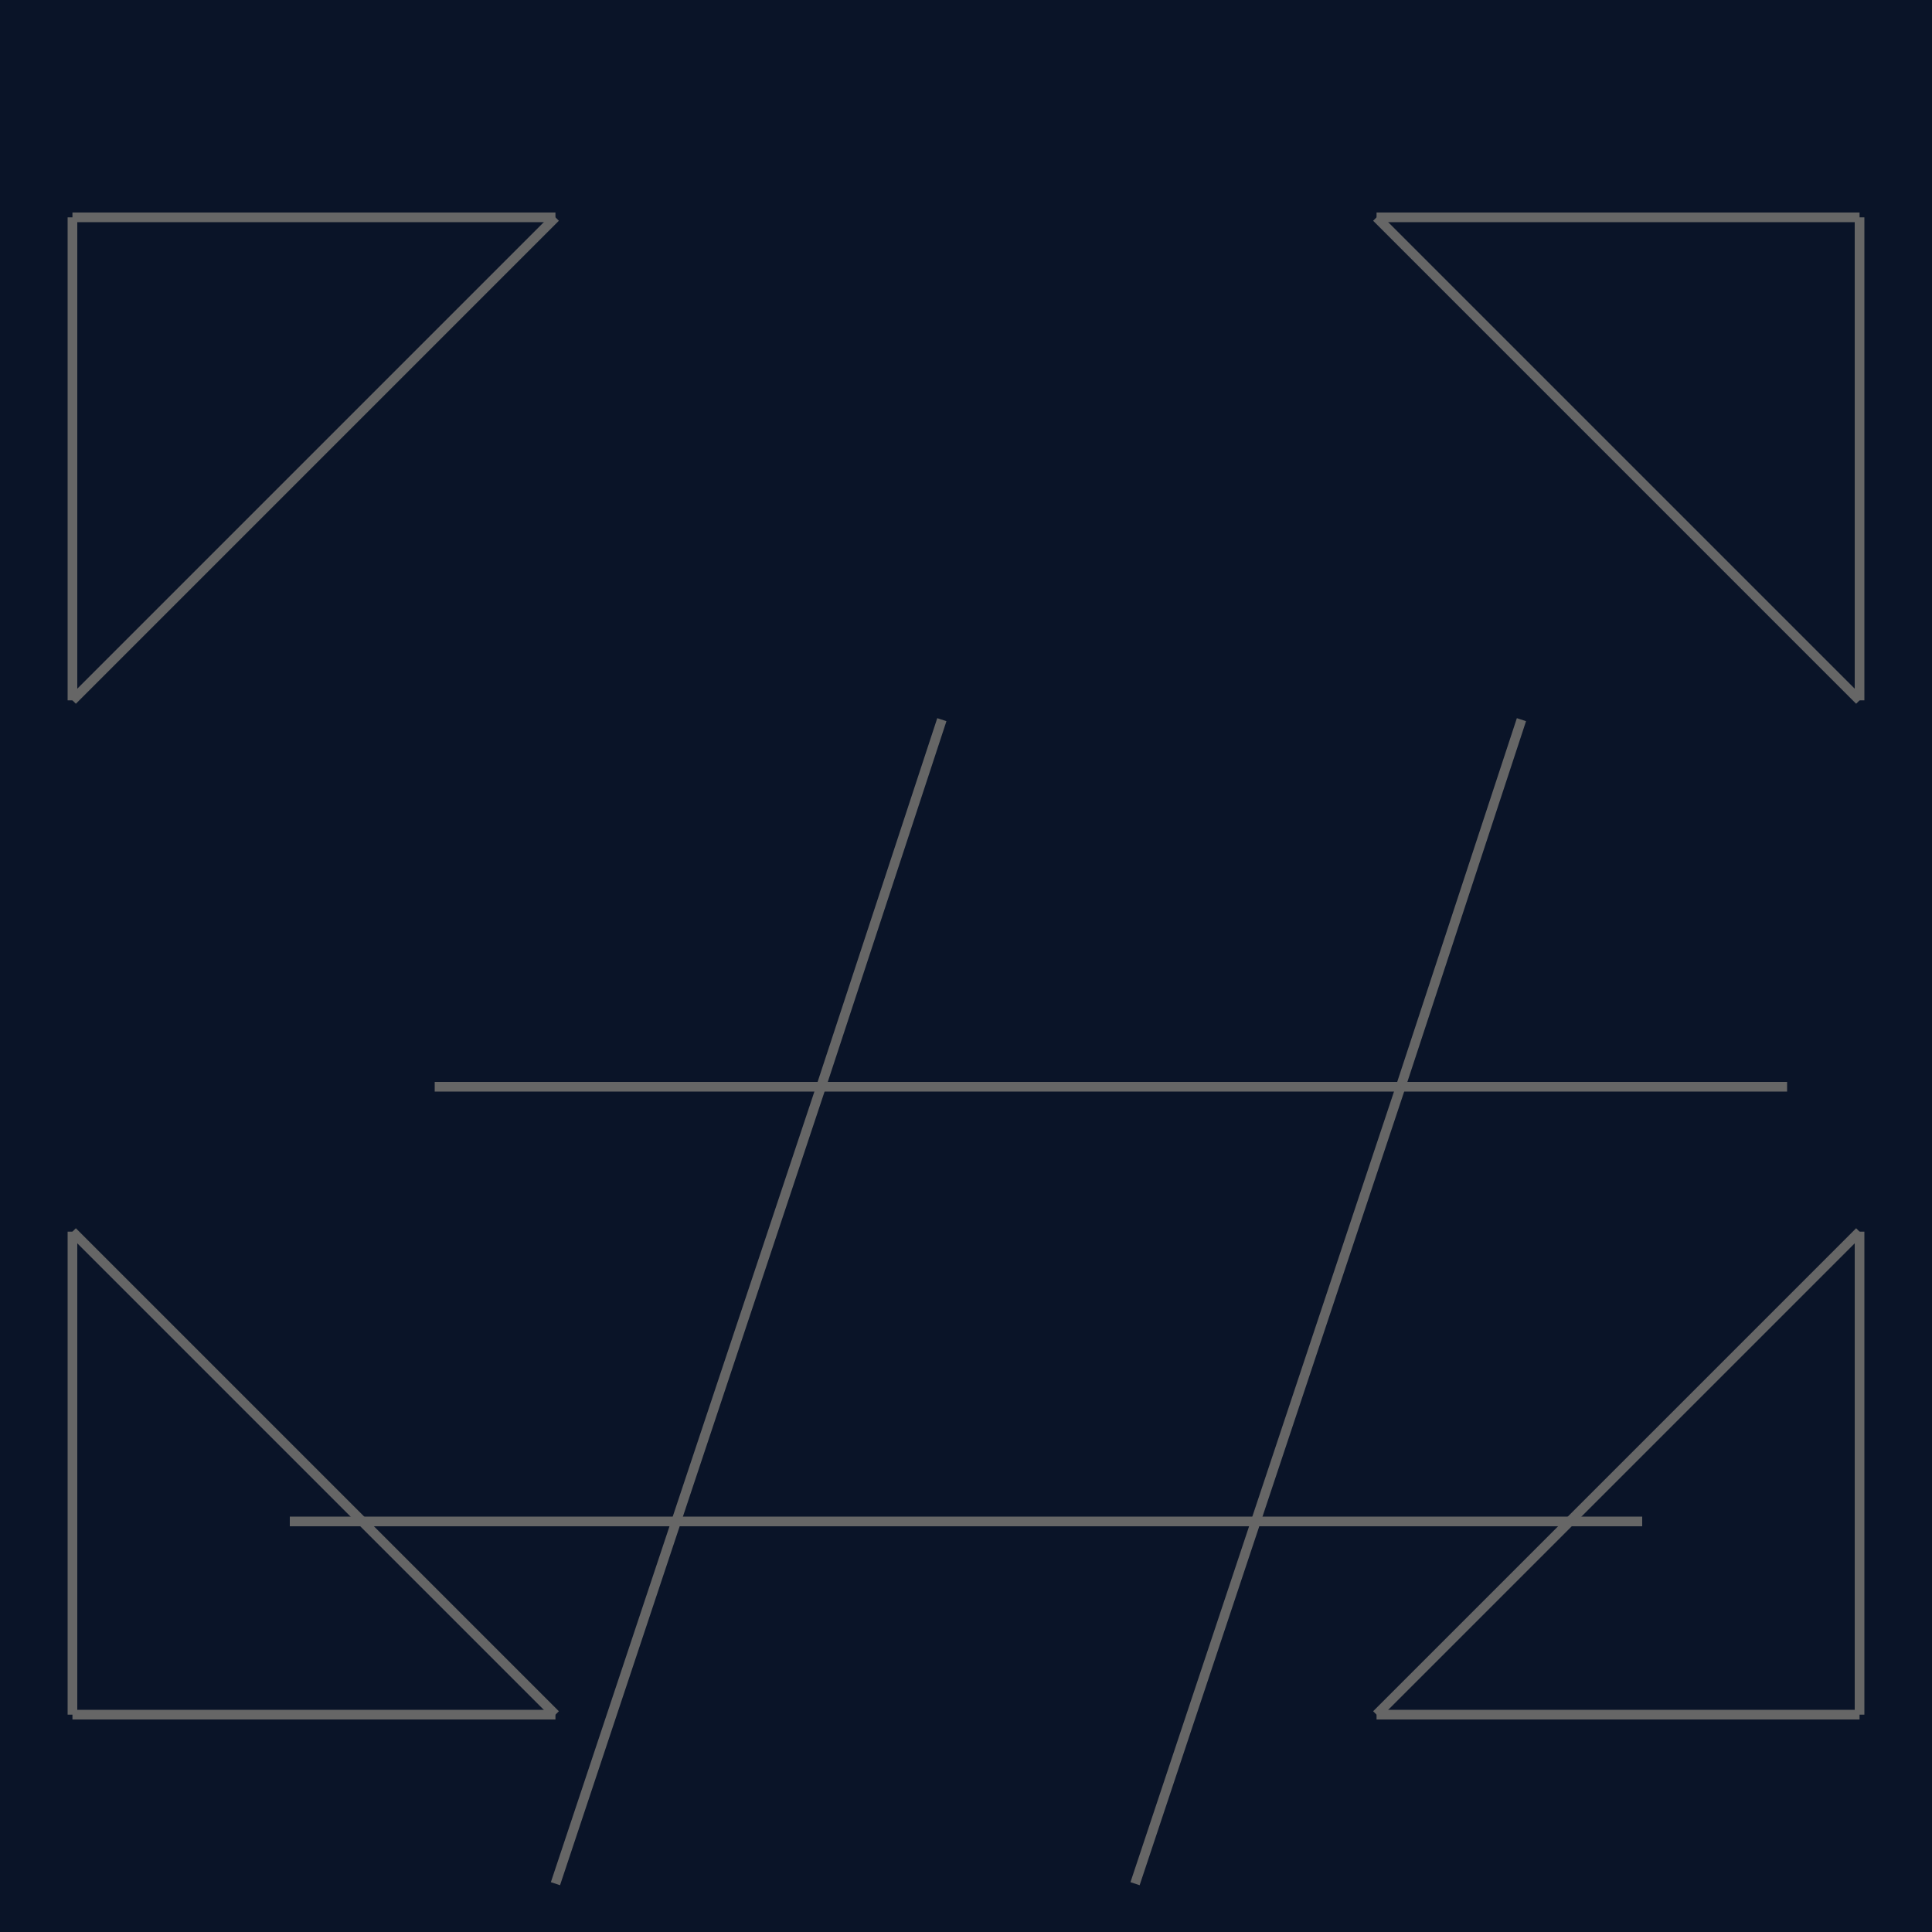
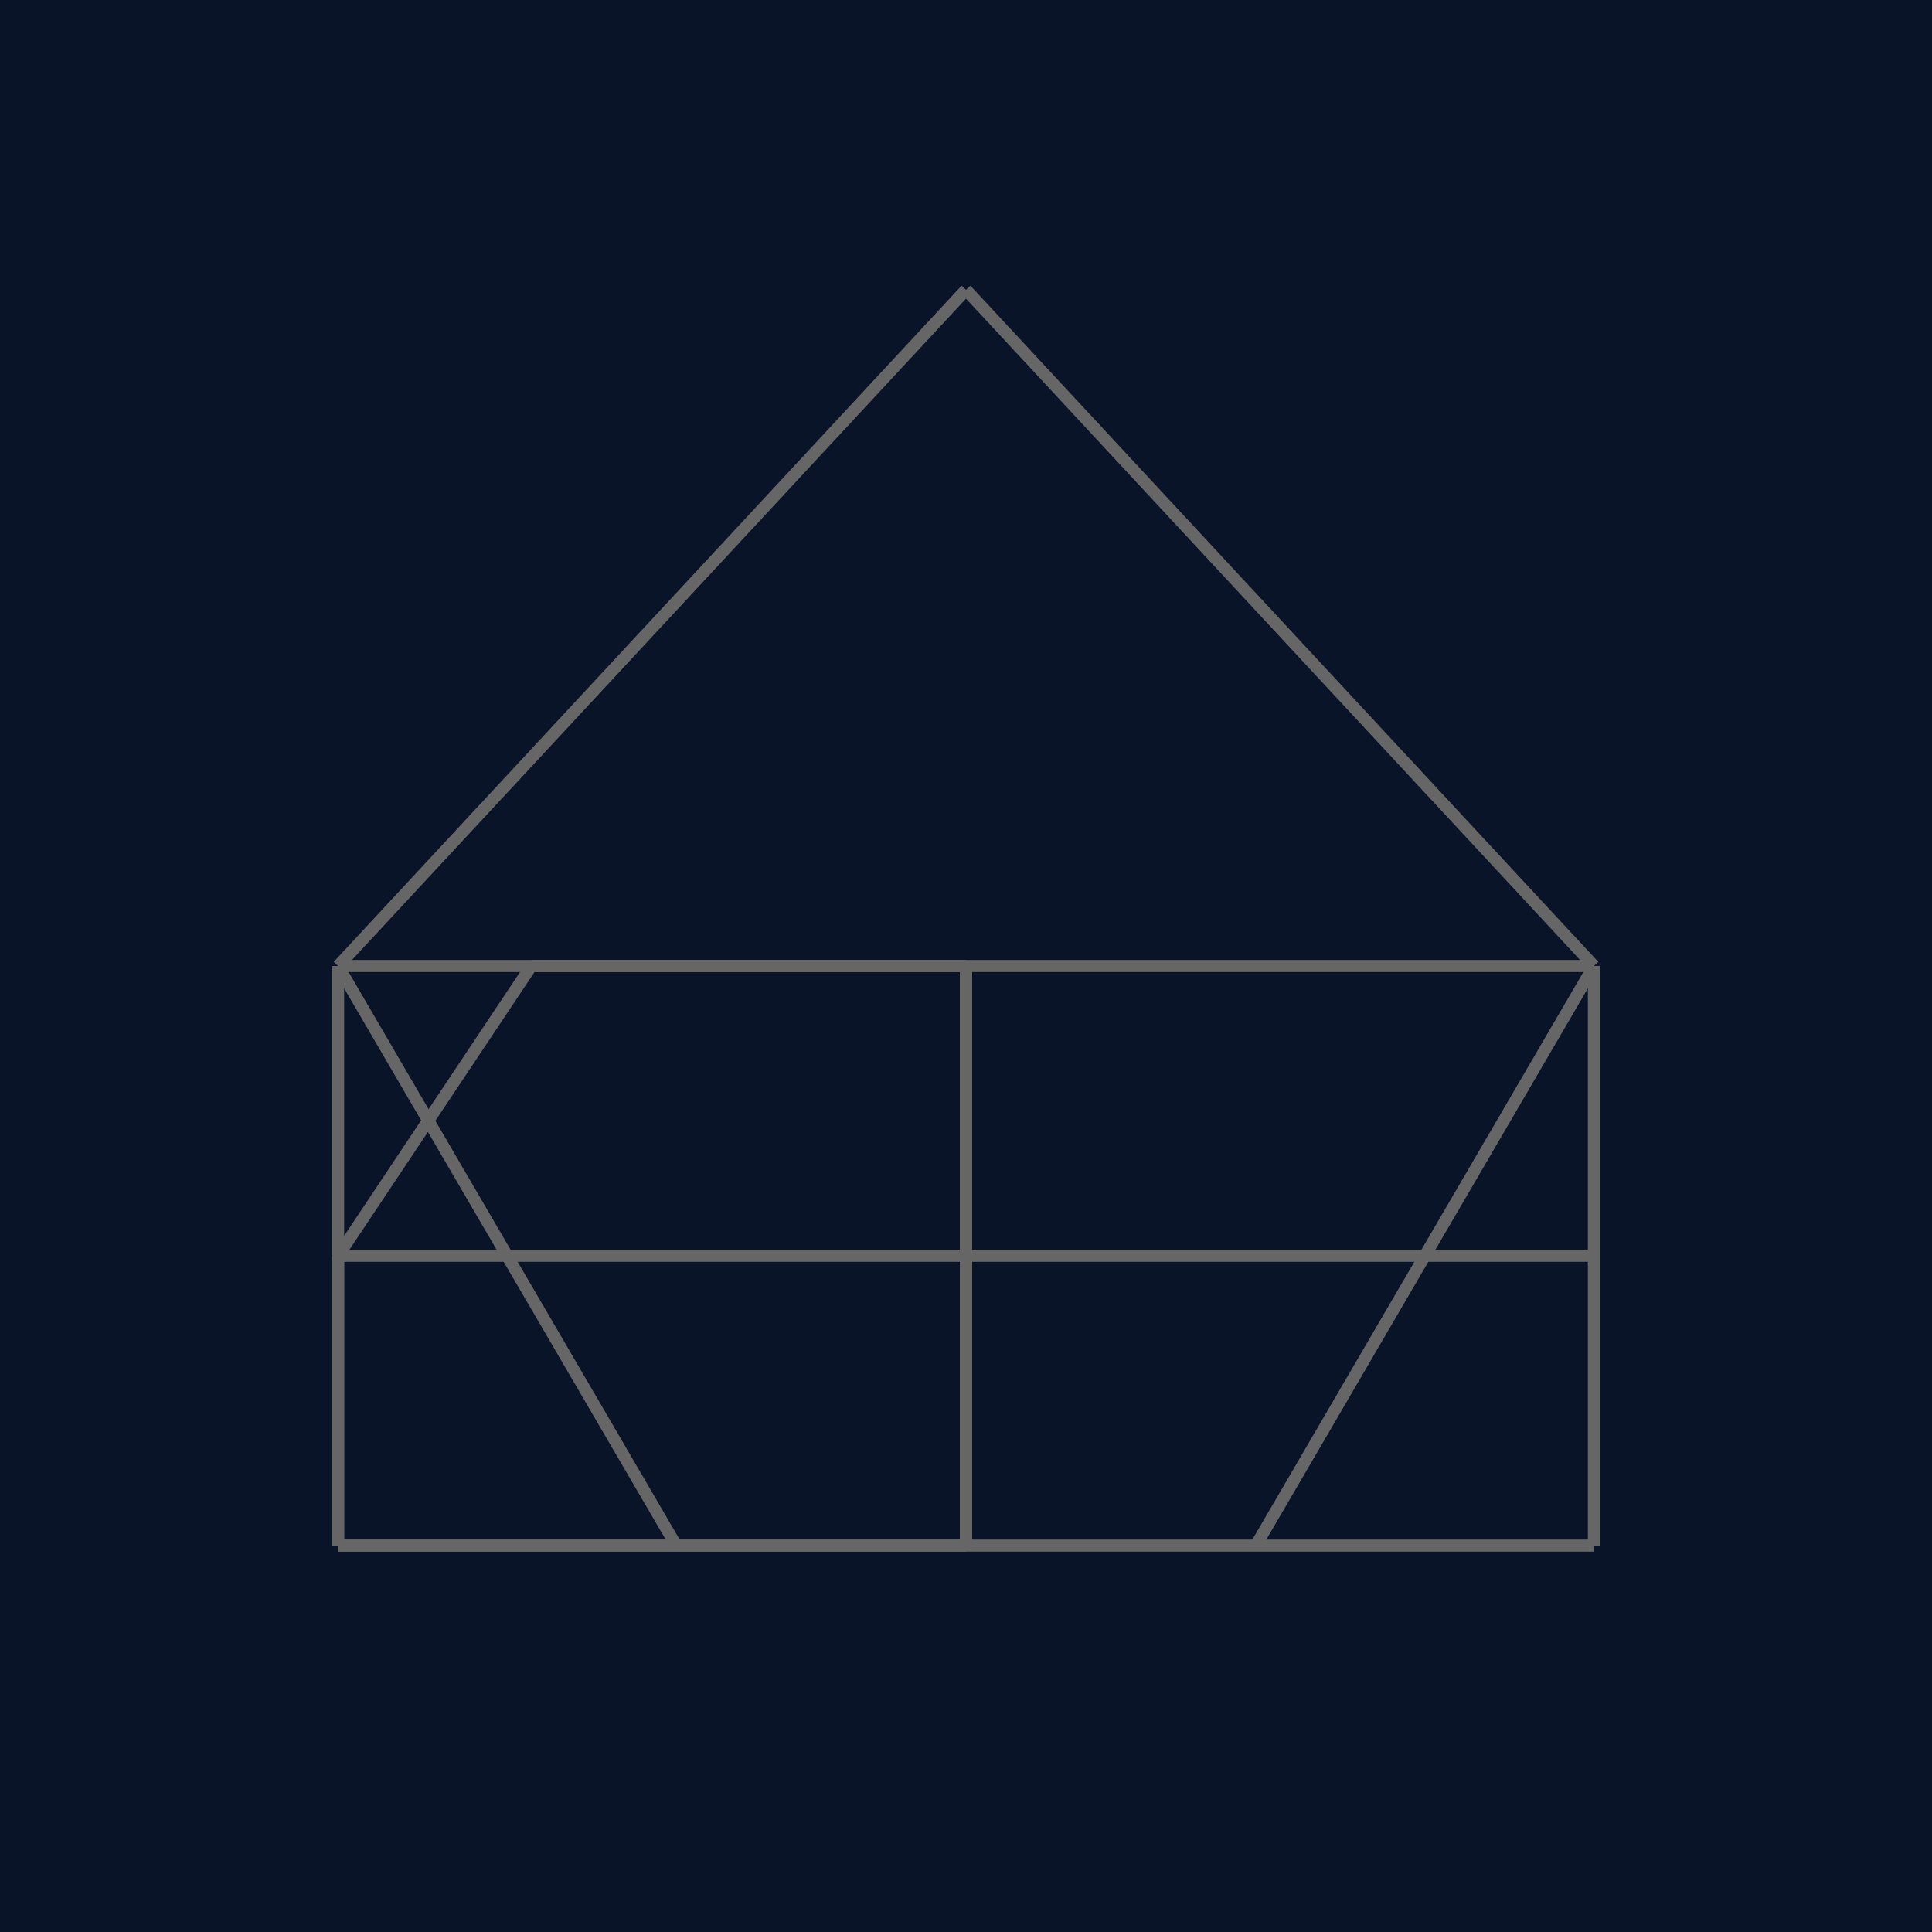
<svg xmlns="http://www.w3.org/2000/svg" viewBox="0 0 400 400">
  <rect width="400" height="400" fill="#0a1428" />
-   <line id="q1-s2-line-1" x1="170" y1="225" x2="290" y2="225" stroke="#666" stroke-width="2" fill="none" pointer-events="all" style="cursor: pointer; transition: stroke 0.2s, stroke-width 0.2s;" data-correct="true" />
-   <line id="q1-s2-line-2" x1="290" y1="225" x2="260" y2="315" stroke="#666" stroke-width="2" fill="none" pointer-events="all" style="cursor: pointer; transition: stroke 0.2s, stroke-width 0.2s;" data-correct="true" />
-   <line id="q1-s2-line-3" x1="260" y1="315" x2="140" y2="315" stroke="#666" stroke-width="2" fill="none" pointer-events="all" style="cursor: pointer; transition: stroke 0.2s, stroke-width 0.2s;" data-correct="true" />
-   <line id="q1-s2-line-4" x1="140" y1="315" x2="170" y2="225" stroke="#666" stroke-width="2" fill="none" pointer-events="all" style="cursor: pointer; transition: stroke 0.2s, stroke-width 0.2s;" data-correct="true" />
-   <line id="q1-s2-line-5" x1="290" y1="225" x2="370" y2="225" stroke="#666" stroke-width="2" fill="none" pointer-events="all" style="cursor: pointer; transition: stroke 0.2s, stroke-width 0.2s;" />
-   <line id="q1-s2-line-6" x1="90" y1="225" x2="170" y2="225" stroke="#666" stroke-width="2" fill="none" pointer-events="all" style="cursor: pointer; transition: stroke 0.2s, stroke-width 0.2s;" />
-   <line id="q1-s2-line-7" x1="260" y1="315" x2="235" y2="390" stroke="#666" stroke-width="2" fill="none" pointer-events="all" style="cursor: pointer; transition: stroke 0.2s, stroke-width 0.2s;" />
-   <line id="q1-s2-line-8" x1="315" y1="149" x2="290" y2="225" stroke="#666" stroke-width="2" fill="none" pointer-events="all" style="cursor: pointer; transition: stroke 0.2s, stroke-width 0.2s;" />
-   <line id="q1-s2-line-9" x1="140" y1="315" x2="60" y2="315" stroke="#666" stroke-width="2" fill="none" pointer-events="all" style="cursor: pointer; transition: stroke 0.2s, stroke-width 0.2s;" />
-   <line id="q1-s2-line-10" x1="340" y1="315" x2="260" y2="315" stroke="#666" stroke-width="2" fill="none" pointer-events="all" style="cursor: pointer; transition: stroke 0.2s, stroke-width 0.2s;" />
-   <line id="q1-s2-line-11" x1="170" y1="225" x2="195" y2="149" stroke="#666" stroke-width="2" fill="none" pointer-events="all" style="cursor: pointer; transition: stroke 0.2s, stroke-width 0.2s;" />
-   <line id="q1-s2-line-12" x1="115" y1="390" x2="140" y2="315" stroke="#666" stroke-width="2" fill="none" pointer-events="all" style="cursor: pointer; transition: stroke 0.2s, stroke-width 0.2s;" />
-   <line id="q1-s2-line-13" x1="15" y1="45" x2="115" y2="45" stroke="#666" stroke-width="2" fill="none" pointer-events="all" style="cursor: pointer; transition: stroke 0.2s, stroke-width 0.2s;" />
-   <line id="q1-s2-line-14" x1="115" y1="45" x2="15" y2="145" stroke="#666" stroke-width="2" fill="none" pointer-events="all" style="cursor: pointer; transition: stroke 0.2s, stroke-width 0.2s;" />
-   <line id="q1-s2-line-15" x1="15" y1="145" x2="15" y2="45" stroke="#666" stroke-width="2" fill="none" pointer-events="all" style="cursor: pointer; transition: stroke 0.2s, stroke-width 0.2s;" />
-   <line id="q1-s2-line-16" x1="285" y1="45" x2="385" y2="45" stroke="#666" stroke-width="2" fill="none" pointer-events="all" style="cursor: pointer; transition: stroke 0.2s, stroke-width 0.2s;" />
-   <line id="q1-s2-line-17" x1="385" y1="45" x2="385" y2="145" stroke="#666" stroke-width="2" fill="none" pointer-events="all" style="cursor: pointer; transition: stroke 0.2s, stroke-width 0.2s;" />
-   <line id="q1-s2-line-18" x1="385" y1="145" x2="285" y2="45" stroke="#666" stroke-width="2" fill="none" pointer-events="all" style="cursor: pointer; transition: stroke 0.2s, stroke-width 0.2s;" />
-   <line id="q1-s2-line-19" x1="15" y1="255" x2="15" y2="355" stroke="#666" stroke-width="2" fill="none" pointer-events="all" style="cursor: pointer; transition: stroke 0.2s, stroke-width 0.2s;" />
-   <line id="q1-s2-line-20" x1="15" y1="355" x2="115" y2="355" stroke="#666" stroke-width="2" fill="none" pointer-events="all" style="cursor: pointer; transition: stroke 0.2s, stroke-width 0.2s;" />
-   <line id="q1-s2-line-21" x1="115" y1="355" x2="15" y2="255" stroke="#666" stroke-width="2" fill="none" pointer-events="all" style="cursor: pointer; transition: stroke 0.2s, stroke-width 0.2s;" />
-   <line id="q1-s2-line-22" x1="285" y1="355" x2="385" y2="355" stroke="#666" stroke-width="2" fill="none" pointer-events="all" style="cursor: pointer; transition: stroke 0.2s, stroke-width 0.2s;" />
-   <line id="q1-s2-line-23" x1="385" y1="355" x2="385" y2="255" stroke="#666" stroke-width="2" fill="none" pointer-events="all" style="cursor: pointer; transition: stroke 0.2s, stroke-width 0.2s;" />
-   <line id="q1-s2-line-24" x1="385" y1="255" x2="285" y2="355" stroke="#666" stroke-width="2" fill="none" pointer-events="all" style="cursor: pointer; transition: stroke 0.2s, stroke-width 0.2s;" />
+   <line id="q1-s2-line-1" x1="200" y1="60" x2="330" y2="200" stroke="#666" stroke-width="2.5" fill="none" pointer-events="all" style="cursor:pointer;transition:stroke 0.2s,stroke-width 0.2s;" />
+   <line id="q1-s2-line-2" x1="200" y1="60" x2="70" y2="200" stroke="#666" stroke-width="2.5" fill="none" pointer-events="all" style="cursor:pointer;transition:stroke 0.2s,stroke-width 0.2s;" />
+   <line id="q1-s2-line-3" x1="70" y1="200" x2="330" y2="200" stroke="#666" stroke-width="2.5" fill="none" pointer-events="all" style="cursor:pointer;transition:stroke 0.2s,stroke-width 0.2s;" />
+   <line id="q1-s2-line-4" x1="330" y1="200" x2="330" y2="320" stroke="#666" stroke-width="2.5" fill="none" pointer-events="all" style="cursor:pointer;transition:stroke 0.2s,stroke-width 0.2s;" />
+   <line id="q1-s2-line-5" x1="330" y1="320" x2="70" y2="320" stroke="#666" stroke-width="2.5" fill="none" pointer-events="all" style="cursor:pointer;transition:stroke 0.2s,stroke-width 0.2s;" />
+   <line id="q1-s2-line-6" x1="70" y1="320" x2="70" y2="200" stroke="#666" stroke-width="2.5" fill="none" pointer-events="all" style="cursor:pointer;transition:stroke 0.2s,stroke-width 0.2s;" />
+   <line id="q1-s2-line-7" x1="200" y1="200" x2="200" y2="320" stroke="#666" stroke-width="2.5" fill="none" pointer-events="all" style="cursor:pointer;transition:stroke 0.2s,stroke-width 0.2s;" />
+   <line id="q1-s2-line-8" x1="70" y1="200" x2="140" y2="320" stroke="#666" stroke-width="2.5" fill="none" pointer-events="all" style="cursor:pointer;transition:stroke 0.2s,stroke-width 0.2s;" />
+   <line id="q1-s2-line-9" x1="330" y1="200" x2="260" y2="320" stroke="#666" stroke-width="2.5" fill="none" pointer-events="all" style="cursor:pointer;transition:stroke 0.2s,stroke-width 0.2s;" />
+   <line id="q1-s2-line-10" x1="70" y1="260" x2="330" y2="260" stroke="#666" stroke-width="2.5" fill="none" pointer-events="all" style="cursor:pointer;transition:stroke 0.2s,stroke-width 0.2s;" />
+   <line id="q1-s2-line-11" x1="70" y1="320" x2="200" y2="320" stroke="#666" stroke-width="2.5" fill="none" pointer-events="all" style="cursor:pointer;transition:stroke 0.2s,stroke-width 0.2s;" data-correct="true" />
+   <line id="q1-s2-line-12" x1="200" y1="320" x2="200" y2="200" stroke="#666" stroke-width="2.5" fill="none" pointer-events="all" style="cursor:pointer;transition:stroke 0.2s,stroke-width 0.2s;" data-correct="true" />
+   <line id="q1-s2-line-13" x1="200" y1="200" x2="110" y2="200" stroke="#666" stroke-width="2.5" fill="none" pointer-events="all" style="cursor:pointer;transition:stroke 0.2s,stroke-width 0.2s;" data-correct="true" />
+   <line id="q1-s2-line-14" x1="110" y1="200" x2="70" y2="260" stroke="#666" stroke-width="2.5" fill="none" pointer-events="all" style="cursor:pointer;transition:stroke 0.2s,stroke-width 0.2s;" data-correct="true" />
+   <line id="q1-s2-line-15" x1="70" y1="260" x2="70" y2="320" stroke="#666" stroke-width="2.5" fill="none" pointer-events="all" style="cursor:pointer;transition:stroke 0.2s,stroke-width 0.2s;" data-correct="true" />
</svg>
